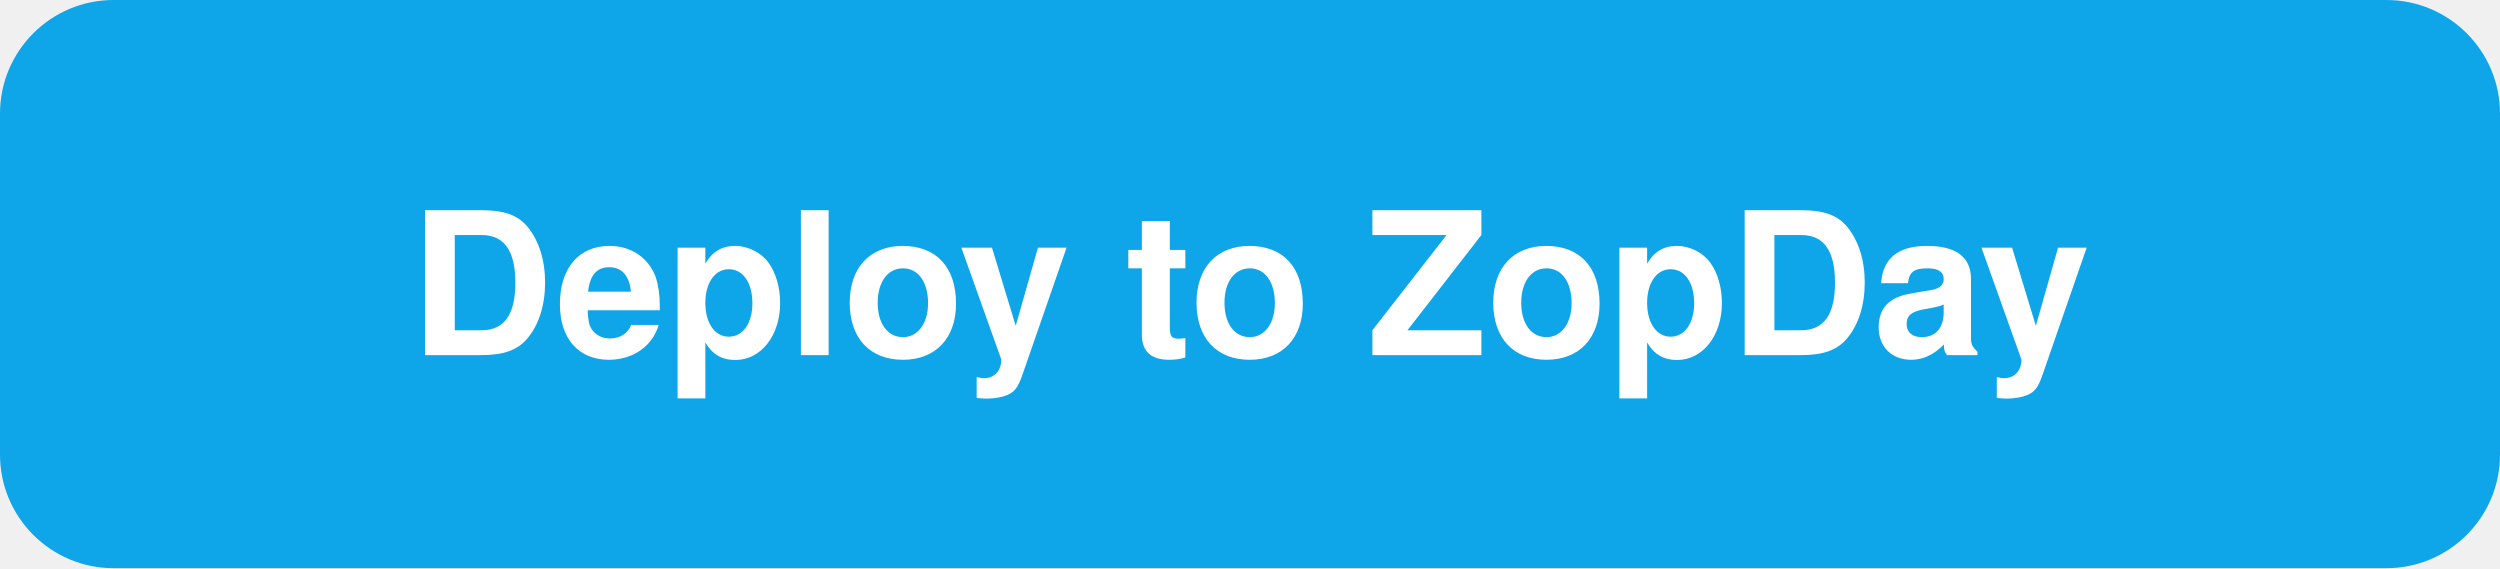
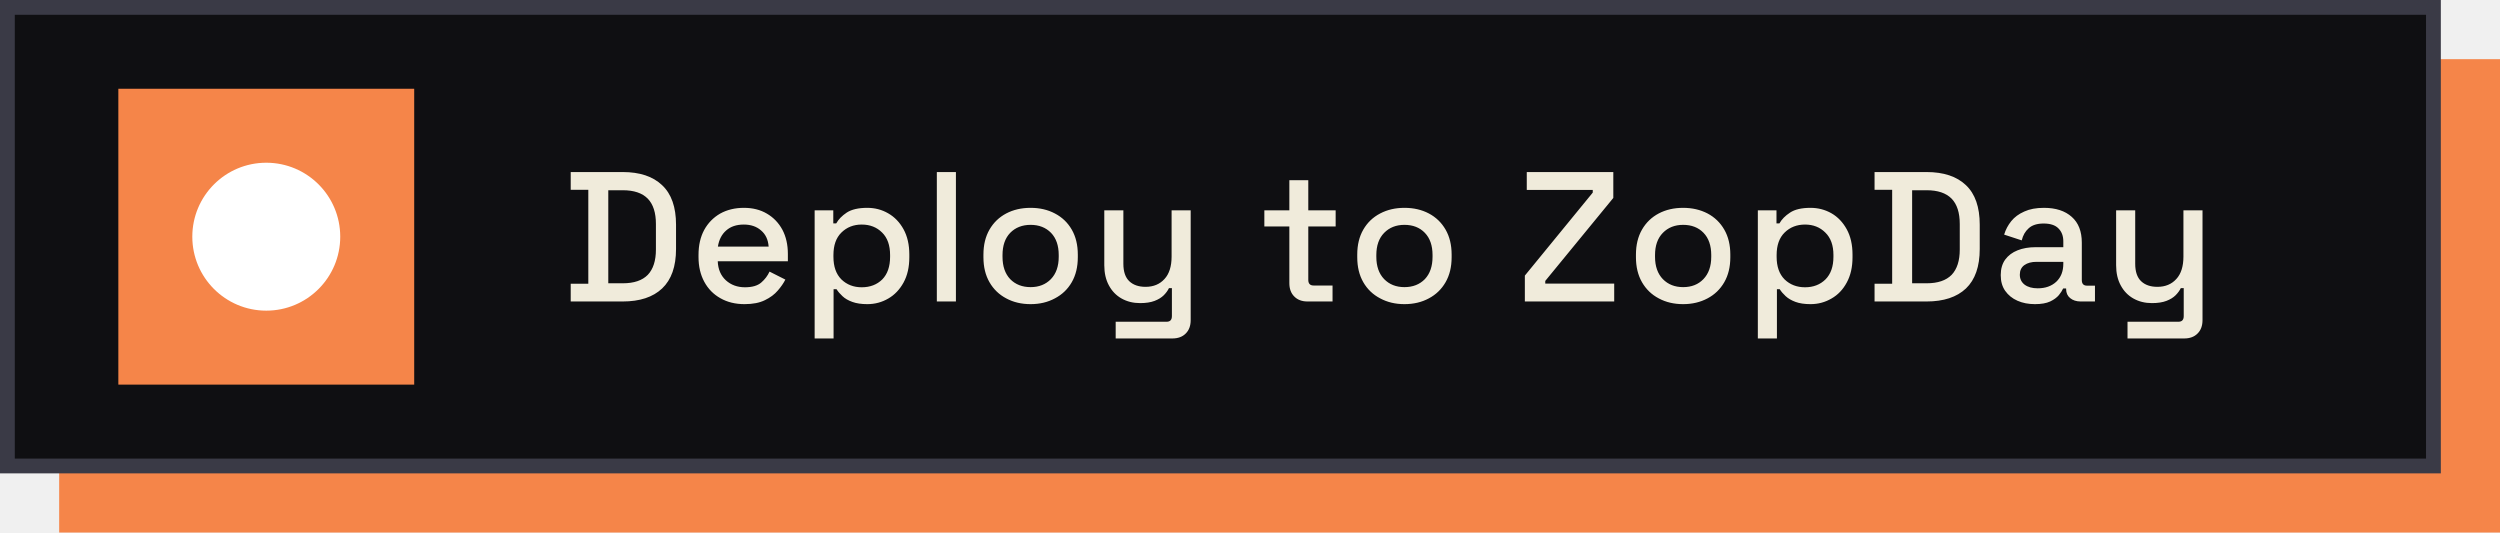
- <svg xmlns="http://www.w3.org/2000/svg" width="176" height="40" viewBox="0 0 176 40" role="img" aria-label="Deploy to ZopDay">
-   <rect width="176" height="40" rx="8" fill="#0ea5e9" />
-   <text x="88" y="25" fill="#fff" font-family="Helvetica,Arial,sans-serif" font-size="14" font-weight="600" text-anchor="middle">Deploy to ZopDay</text>
+ <svg xmlns="http://www.w3.org/2000/svg" width="169" height="36" viewBox="0 0 169 36" role="img" aria-label="Deploy to ZopDay">
+   <style>.dz-bg{fill:#0F0F12;stroke:#3A3A46}.dz-text{fill:#F0EBDB}@media (prefers-color-scheme: light) {.dz-bg{fill:#FAF7EC;stroke:#C9C4B5}.dz-text{fill:#0F0F12}}</style>
+   <rect x="4" y="4" width="165" height="32" fill="#F58549" />
+   <rect x=".5" y=".5" width="164" height="31" class="dz-bg" fill="#0F0F12" stroke="#3A3A46" />
+   <rect x="8.00" y="6.00" width="20.00" height="20.00" fill="#F58549" />
+   <circle cx="18.00" cy="16.00" r="5.00" fill="#FFFFFF" />
+   <path transform="translate(38.00 20.38)" d="M0.58 0.00V-1.20H1.77V-7.55H0.58V-8.75H4.09Q5.83 -8.75 6.76 -7.86Q7.70 -6.98 7.70 -5.19V-3.55Q7.70 -1.77 6.76 -0.88Q5.83 0.00 4.09 0.00ZM3.12 -1.23H4.10Q5.23 -1.23 5.79 -1.80Q6.34 -2.38 6.34 -3.51V-5.24Q6.34 -6.38 5.79 -6.95Q5.23 -7.52 4.10 -7.52H3.12Z M12.33 0.18Q11.40 0.18 10.70 -0.22Q10.00 -0.61 9.61 -1.33Q9.22 -2.05 9.22 -3.00V-3.15Q9.22 -4.12 9.60 -4.83Q9.99 -5.54 10.68 -5.94Q11.38 -6.33 12.29 -6.33Q13.18 -6.33 13.84 -5.94Q14.51 -5.55 14.89 -4.85Q15.26 -4.15 15.26 -3.21V-2.72H10.52Q10.55 -1.91 11.07 -1.43Q11.59 -0.96 12.36 -0.96Q13.09 -0.96 13.46 -1.28Q13.83 -1.60 14.02 -2.02L15.09 -1.48Q14.91 -1.12 14.58 -0.74Q14.25 -0.35 13.71 -0.09Q13.17 0.18 12.33 0.18ZM10.53 -3.71H13.96Q13.91 -4.41 13.45 -4.80Q13.00 -5.20 12.28 -5.20Q11.54 -5.20 11.09 -4.80Q10.64 -4.41 10.53 -3.71Z M17.07 2.50V-6.16H18.33V-5.28H18.53Q18.76 -5.69 19.24 -6.01Q19.73 -6.33 20.63 -6.33Q21.40 -6.33 22.04 -5.96Q22.69 -5.59 23.08 -4.88Q23.47 -4.17 23.47 -3.17V-2.99Q23.47 -1.99 23.08 -1.28Q22.69 -0.57 22.05 -0.20Q21.40 0.18 20.63 0.18Q20.03 0.18 19.62 0.03Q19.20 -0.12 18.95 -0.36Q18.70 -0.59 18.55 -0.83H18.35V2.50ZM20.25 -0.96Q21.10 -0.96 21.64 -1.49Q22.17 -2.03 22.17 -3.02V-3.14Q22.17 -4.13 21.63 -4.66Q21.09 -5.20 20.25 -5.20Q19.43 -5.20 18.88 -4.66Q18.34 -4.13 18.34 -3.14V-3.02Q18.34 -2.03 18.88 -1.49Q19.43 -0.96 20.25 -0.96Z M25.33 0.00V-8.75H26.62V0.00Z M31.67 0.18Q30.74 0.18 30.02 -0.21Q29.30 -0.59 28.89 -1.30Q28.48 -2.01 28.48 -2.99V-3.17Q28.48 -4.15 28.89 -4.86Q29.30 -5.57 30.02 -5.95Q30.74 -6.33 31.67 -6.33Q32.59 -6.33 33.31 -5.95Q34.04 -5.57 34.45 -4.86Q34.86 -4.15 34.86 -3.17V-2.99Q34.86 -2.01 34.45 -1.30Q34.04 -0.59 33.31 -0.21Q32.59 0.18 31.67 0.18ZM31.67 -0.97Q32.51 -0.97 33.04 -1.51Q33.57 -2.06 33.57 -3.02V-3.14Q33.57 -4.10 33.05 -4.64Q32.52 -5.18 31.67 -5.18Q30.82 -5.18 30.29 -4.64Q29.77 -4.10 29.77 -3.14V-3.02Q29.77 -2.06 30.29 -1.51Q30.82 -0.97 31.67 -0.97Z M37.42 2.50V1.37H40.86Q41.22 1.37 41.22 0.99V-0.90H41.02Q40.90 -0.65 40.67 -0.42Q40.44 -0.19 40.05 -0.04Q39.66 0.11 39.07 0.11Q38.37 0.11 37.82 -0.20Q37.27 -0.51 36.96 -1.09Q36.65 -1.66 36.65 -2.45V-6.16H37.94V-2.55Q37.94 -1.75 38.34 -1.37Q38.74 -0.99 39.44 -0.99Q40.24 -0.99 40.72 -1.52Q41.20 -2.04 41.20 -3.04V-6.16H42.49V1.26Q42.49 1.83 42.16 2.16Q41.83 2.50 41.25 2.50Z M50.39 0.00Q49.82 0.00 49.49 -0.34Q49.16 -0.67 49.16 -1.24V-5.07H47.47V-6.16H49.16V-8.20H50.44V-6.16H52.29V-5.07H50.44V-1.46Q50.44 -1.08 50.80 -1.08H52.08V0.00Z M56.94 0.18Q56.02 0.18 55.30 -0.21Q54.57 -0.59 54.16 -1.30Q53.75 -2.01 53.75 -2.99V-3.17Q53.75 -4.15 54.16 -4.86Q54.57 -5.57 55.30 -5.95Q56.02 -6.33 56.94 -6.33Q57.87 -6.33 58.59 -5.95Q59.31 -5.57 59.72 -4.86Q60.13 -4.15 60.13 -3.17V-2.99Q60.13 -2.01 59.72 -1.30Q59.31 -0.59 58.59 -0.21Q57.87 0.18 56.94 0.18ZM56.94 -0.97Q57.79 -0.97 58.32 -1.51Q58.84 -2.06 58.84 -3.02V-3.14Q58.84 -4.10 58.32 -4.64Q57.80 -5.18 56.94 -5.18Q56.10 -5.18 55.57 -4.64Q55.04 -4.10 55.04 -3.14V-3.02Q55.04 -2.06 55.57 -1.51Q56.10 -0.97 56.94 -0.97Z M65.08 0.00V-1.75L69.67 -7.36V-7.54H65.21V-8.75H71.06V-7.00L66.46 -1.39V-1.21H71.12V0.00Z M75.78 0.18Q74.85 0.18 74.13 -0.21Q73.41 -0.59 73.00 -1.30Q72.59 -2.01 72.59 -2.99V-3.17Q72.59 -4.15 73.00 -4.86Q73.41 -5.57 74.13 -5.95Q74.85 -6.33 75.78 -6.33Q76.70 -6.33 77.43 -5.95Q78.15 -5.57 78.56 -4.86Q78.97 -4.15 78.97 -3.17V-2.99Q78.97 -2.01 78.56 -1.30Q78.15 -0.59 77.43 -0.21Q76.70 0.18 75.78 0.18ZM75.78 -0.97Q76.63 -0.97 77.15 -1.51Q77.68 -2.06 77.68 -3.02V-3.14Q77.68 -4.10 77.16 -4.64Q76.64 -5.18 75.78 -5.18Q74.94 -5.18 74.41 -4.64Q73.88 -4.10 73.88 -3.14V-3.02Q73.88 -2.06 74.41 -1.51Q74.94 -0.97 75.78 -0.97Z M80.83 2.50V-6.16H82.09V-5.28H82.29Q82.52 -5.69 83.01 -6.01Q83.49 -6.33 84.39 -6.33Q85.16 -6.33 85.81 -5.96Q86.45 -5.59 86.84 -4.88Q87.23 -4.17 87.23 -3.17V-2.99Q87.23 -1.99 86.84 -1.28Q86.46 -0.57 85.81 -0.20Q85.16 0.18 84.39 0.18Q83.79 0.18 83.38 0.03Q82.97 -0.12 82.71 -0.36Q82.46 -0.59 82.31 -0.83H82.12V2.50ZM84.02 -0.96Q84.86 -0.96 85.40 -1.49Q85.94 -2.03 85.94 -3.02V-3.14Q85.94 -4.13 85.39 -4.66Q84.85 -5.20 84.02 -5.20Q83.19 -5.20 82.64 -4.66Q82.10 -4.13 82.10 -3.14V-3.02Q82.10 -2.03 82.64 -1.49Q83.19 -0.96 84.02 -0.96Z M88.72 0.00V-1.20H89.91V-7.55H88.72V-8.75H92.23Q93.97 -8.75 94.90 -7.86Q95.83 -6.98 95.83 -5.19V-3.55Q95.83 -1.77 94.90 -0.88Q93.97 0.00 92.23 0.00ZM91.26 -1.23H92.24Q93.37 -1.23 93.93 -1.80Q94.48 -2.38 94.48 -3.51V-5.24Q94.48 -6.38 93.93 -6.95Q93.37 -7.52 92.24 -7.52H91.26Z M99.56 0.18Q98.90 0.18 98.38 -0.05Q97.86 -0.28 97.55 -0.72Q97.25 -1.15 97.25 -1.78Q97.25 -2.41 97.55 -2.83Q97.86 -3.25 98.39 -3.46Q98.92 -3.67 99.60 -3.67H101.48V-4.07Q101.48 -4.61 101.15 -4.94Q100.83 -5.27 100.15 -5.27Q99.49 -5.27 99.14 -4.95Q98.79 -4.64 98.67 -4.13L97.48 -4.52Q97.63 -5.02 97.96 -5.43Q98.29 -5.84 98.84 -6.08Q99.38 -6.33 100.17 -6.33Q101.37 -6.33 102.05 -5.72Q102.73 -5.12 102.73 -3.98V-1.45Q102.73 -1.07 103.08 -1.07H103.62V0.00H102.65Q102.22 0.00 101.94 -0.23Q101.67 -0.45 101.67 -0.84V-0.88H101.47Q101.38 -0.68 101.18 -0.43Q100.97 -0.18 100.59 -0.00Q100.20 0.18 99.56 0.18ZM99.75 -0.89Q100.52 -0.89 101.00 -1.33Q101.48 -1.78 101.48 -2.55V-2.68H99.67Q99.16 -2.68 98.85 -2.46Q98.54 -2.24 98.54 -1.81Q98.54 -1.39 98.86 -1.14Q99.19 -0.89 99.75 -0.89Z M105.82 2.50V1.37H109.26Q109.62 1.37 109.62 0.99V-0.90H109.42Q109.30 -0.65 109.07 -0.42Q108.84 -0.19 108.45 -0.04Q108.06 0.11 107.47 0.11Q106.77 0.11 106.22 -0.20Q105.67 -0.51 105.36 -1.09Q105.05 -1.66 105.05 -2.45V-6.16H106.34V-2.55Q106.34 -1.75 106.74 -1.37Q107.14 -0.99 107.84 -0.99Q108.64 -0.99 109.12 -1.52Q109.60 -2.04 109.60 -3.04V-6.16H110.89V1.26Q110.89 1.83 110.56 2.16Q110.23 2.50 109.65 2.50Z" class="dz-text" fill="#F0EBDB" />
</svg>
